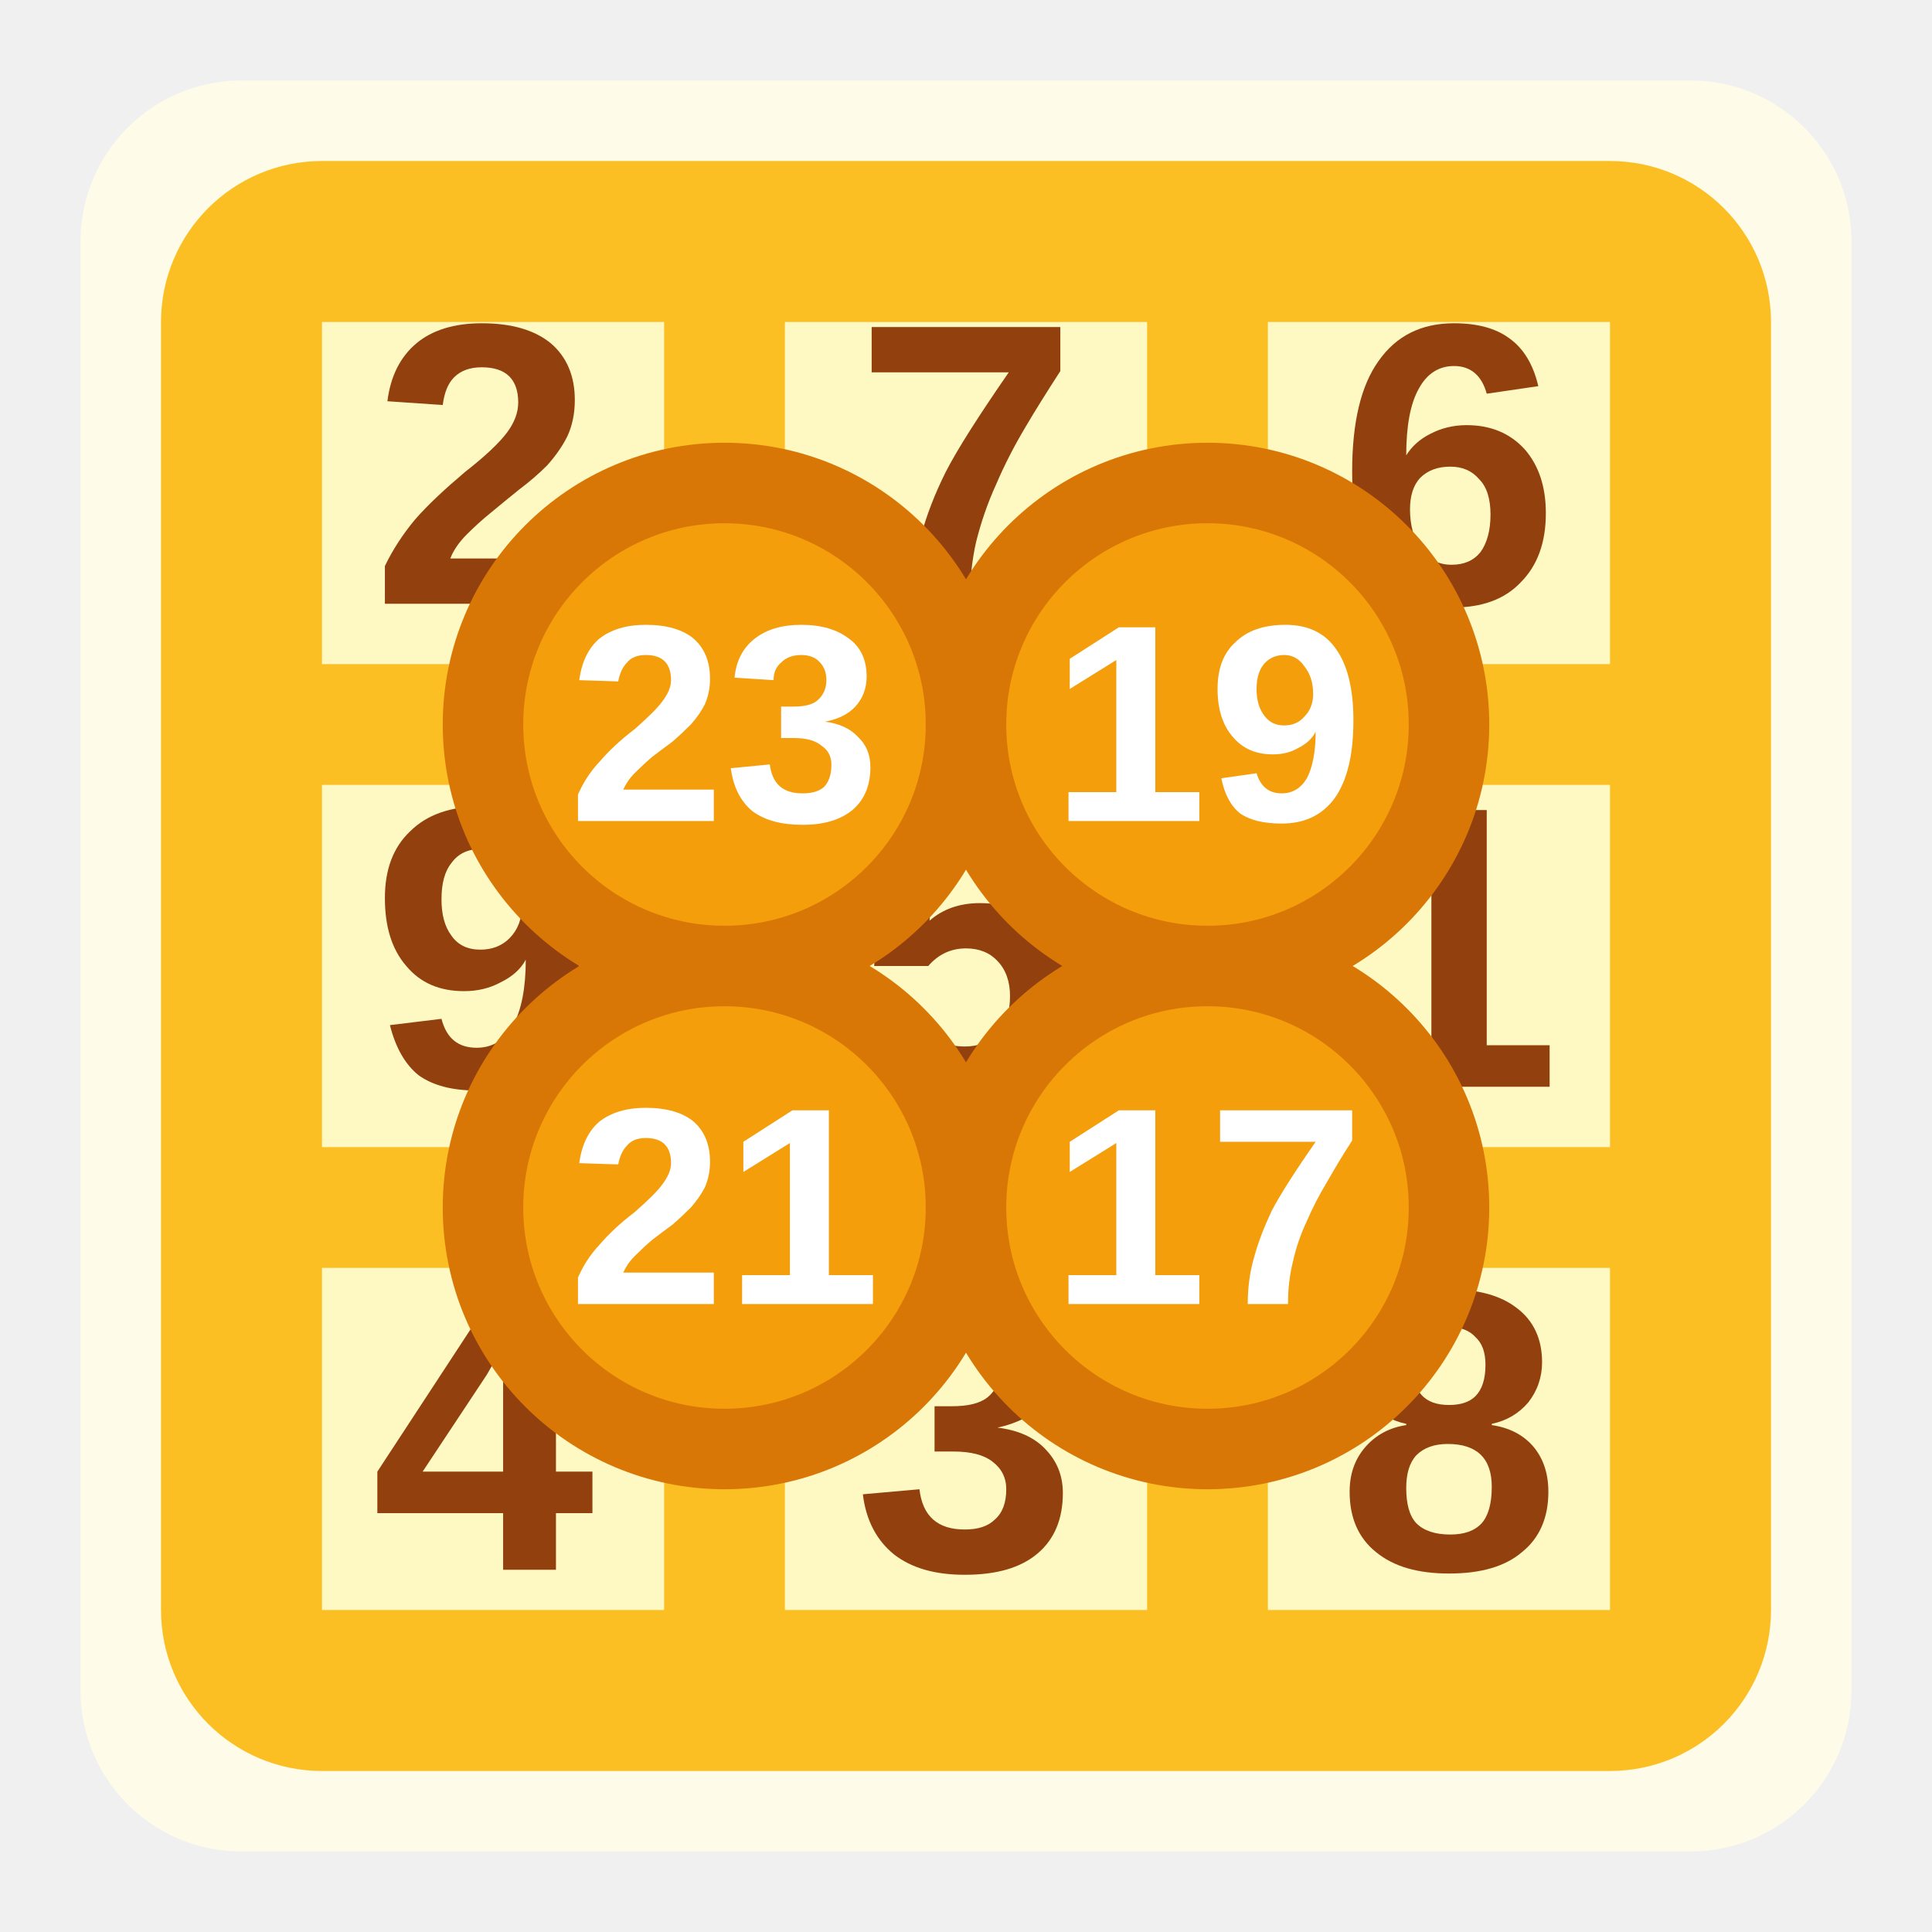
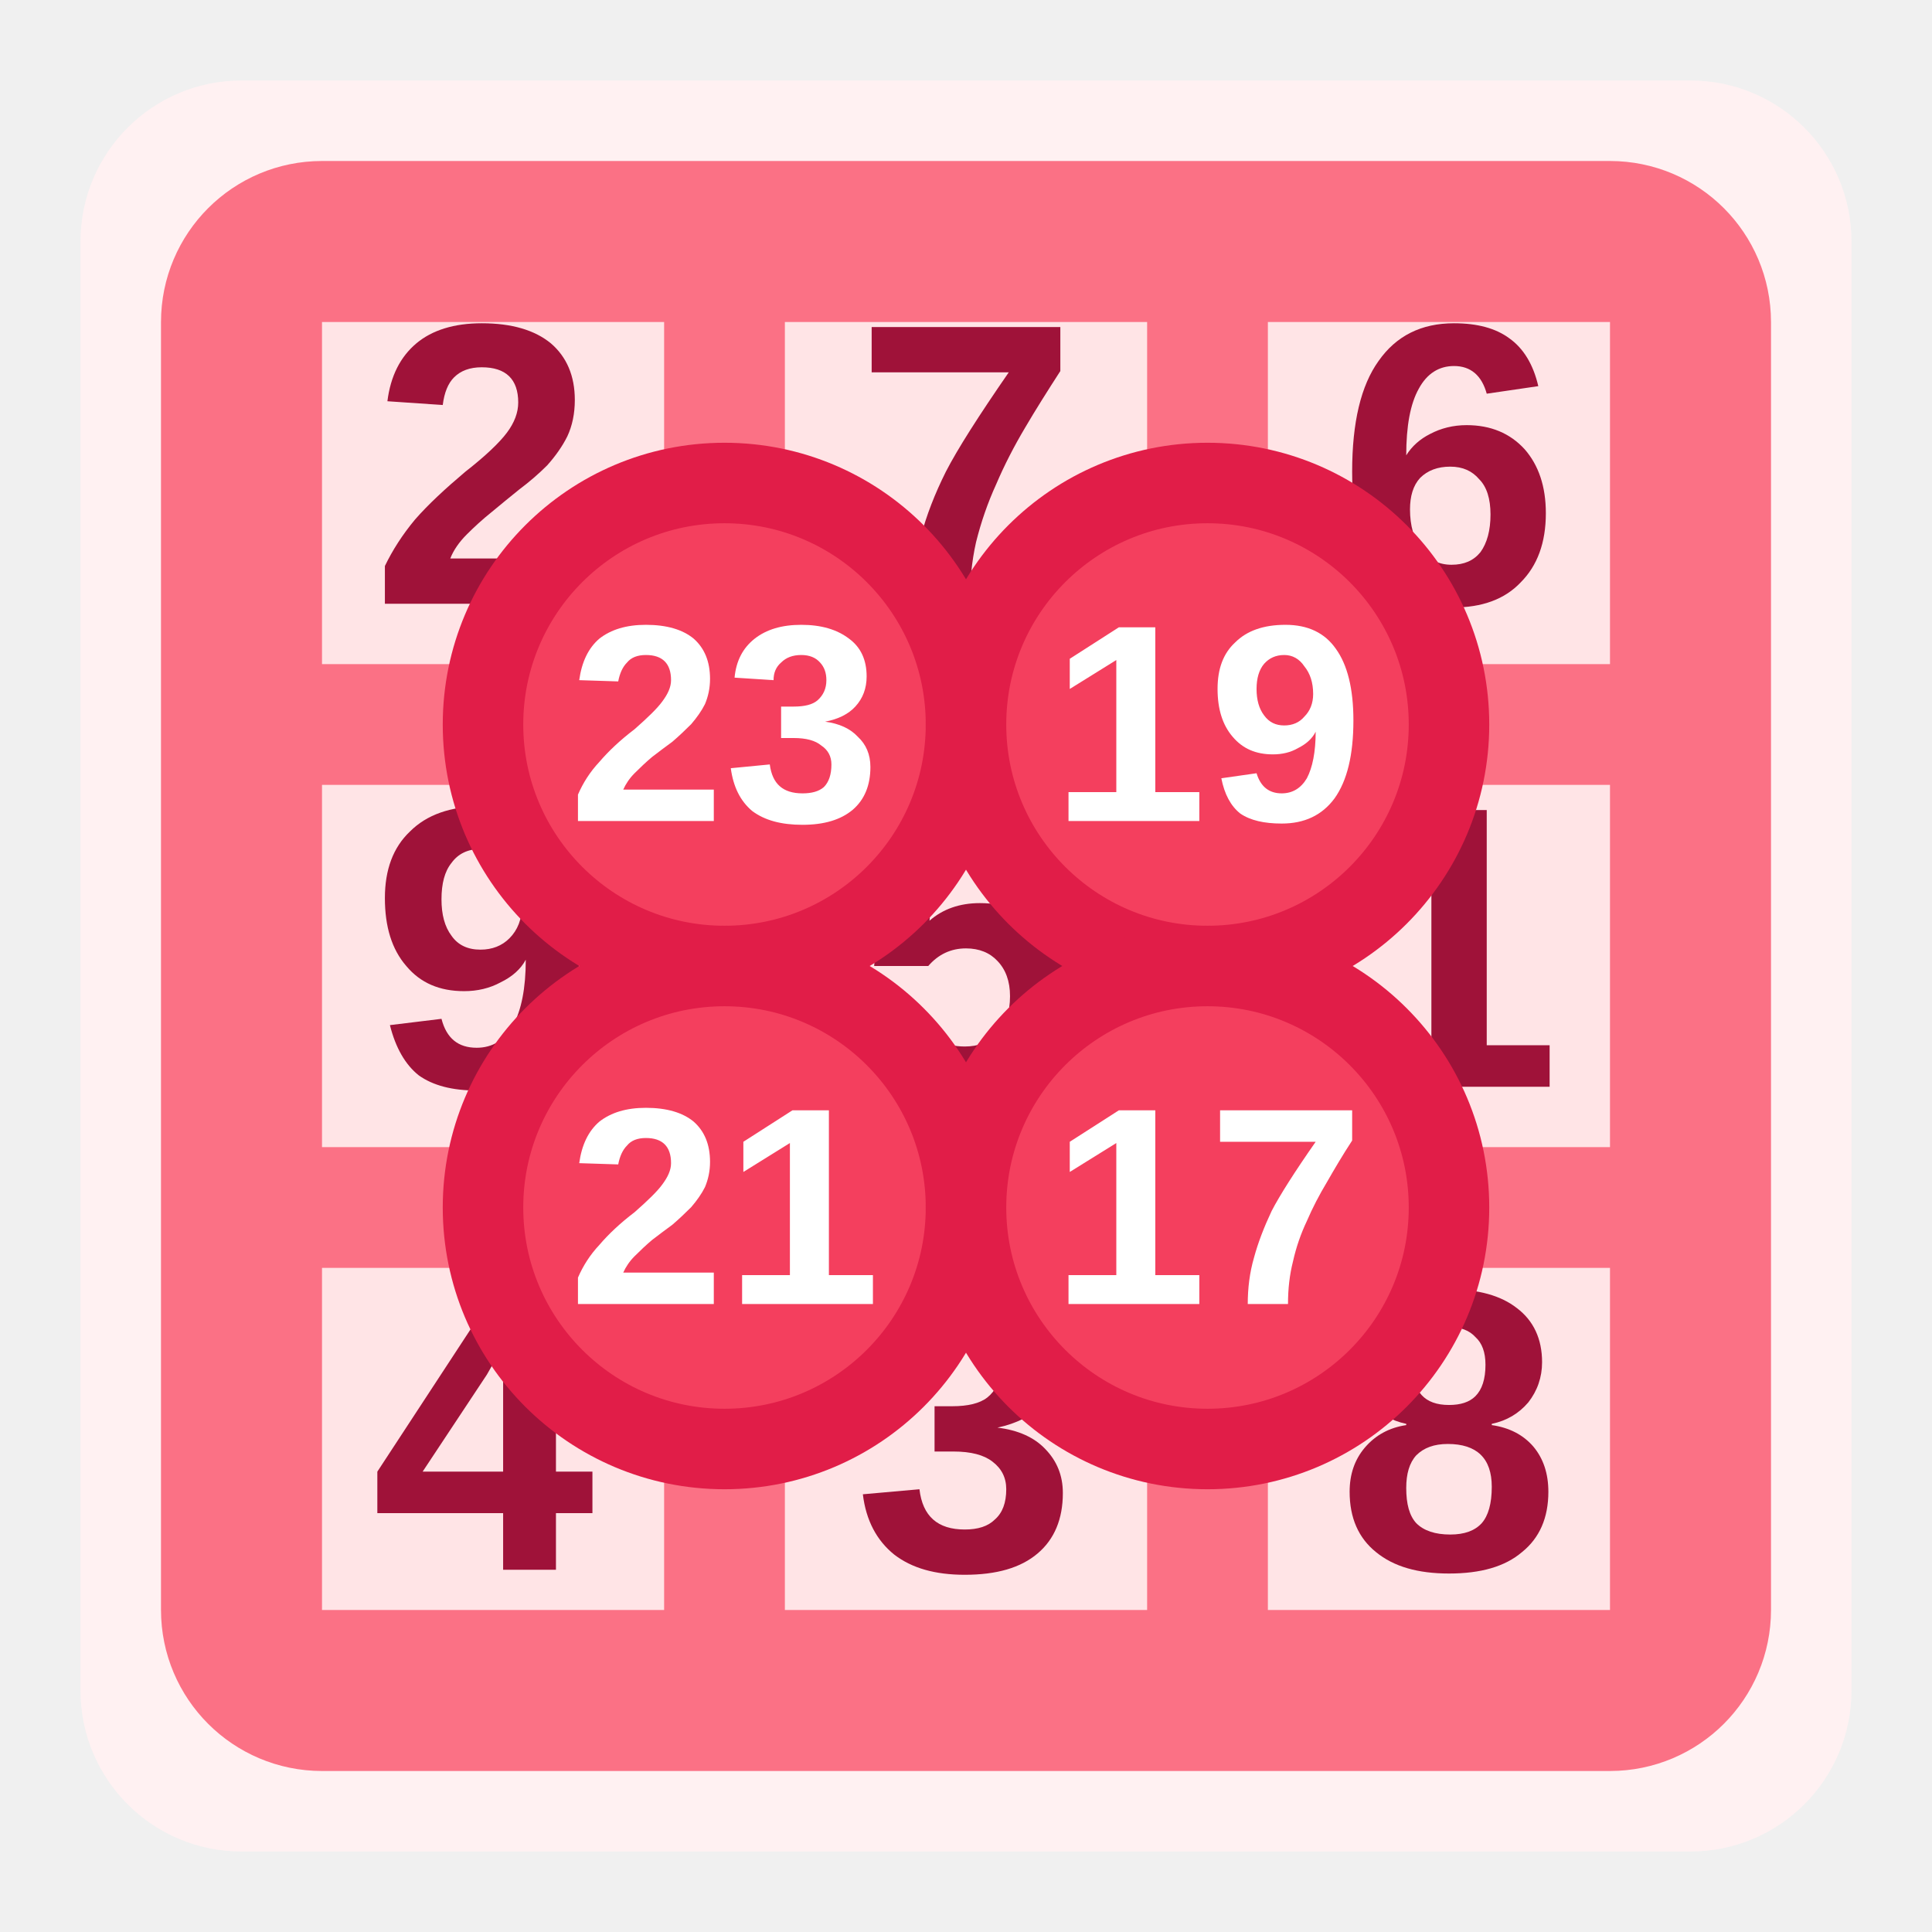
<svg xmlns="http://www.w3.org/2000/svg" viewBox="0 0 24 24" fill="none">
-   <rect x="1" y="1" width="22" height="22" rx="2" fill="#fefce8" />
-   <rect x="3" y="3" width="18" height="18" rx="1" fill="#fef9c3" stroke="#fbbf24" stroke-width="2" />
-   <line x1="9" y1="3" x2="9" y2="21" stroke="#fbbf24" stroke-width="1.5" />
-   <line x1="15" y1="3" x2="15" y2="21" stroke="#fbbf24" stroke-width="1.5" />
-   <line x1="3" y1="9" x2="21" y2="9" stroke="#fbbf24" stroke-width="1.5" />
-   <line x1="3" y1="15" x2="21" y2="15" stroke="#fbbf24" stroke-width="1.5" />
-   <text x="6" y="7.5" font-family="Arial" font-size="5" font-weight="bold" fill="#92400e" text-anchor="middle">2</text>
-   <text x="12" y="7.5" font-family="Arial" font-size="5" font-weight="bold" fill="#92400e" text-anchor="middle">7</text>
-   <text x="18" y="7.5" font-family="Arial" font-size="5" font-weight="bold" fill="#92400e" text-anchor="middle">6</text>
-   <text x="6" y="13.5" font-family="Arial" font-size="5" font-weight="bold" fill="#92400e" text-anchor="middle">9</text>
-   <text x="12" y="13.5" font-family="Arial" font-size="5" font-weight="bold" fill="#92400e" text-anchor="middle">5</text>
-   <text x="18" y="13.5" font-family="Arial" font-size="5" font-weight="bold" fill="#92400e" text-anchor="middle">1</text>
-   <text x="6" y="19.5" font-family="Arial" font-size="5" font-weight="bold" fill="#92400e" text-anchor="middle">4</text>
-   <text x="12" y="19.5" font-family="Arial" font-size="5" font-weight="bold" fill="#92400e" text-anchor="middle">3</text>
-   <text x="18" y="19.5" font-family="Arial" font-size="5" font-weight="bold" fill="#92400e" text-anchor="middle">8</text>
-   <circle cx="9" cy="9" r="3" fill="#f59e0b" stroke="#d97706" stroke-width="1" />
+   <rect x="1" y="1" width="22" height="22" rx="2" fill="#fff1f2" />
+   <rect x="3" y="3" width="18" height="18" rx="1" fill="#ffe4e6" stroke="#fb7185" stroke-width="2" />
+   <line x1="9" y1="3" x2="9" y2="21" stroke="#fb7185" stroke-width="1.5" />
+   <line x1="15" y1="3" x2="15" y2="21" stroke="#fb7185" stroke-width="1.5" />
+   <line x1="3" y1="9" x2="21" y2="9" stroke="#fb7185" stroke-width="1.5" />
+   <line x1="3" y1="15" x2="21" y2="15" stroke="#fb7185" stroke-width="1.5" />
+   <text x="6" y="7.5" font-family="Arial" font-size="5" font-weight="bold" fill="#9f1239" text-anchor="middle">2</text>
+   <text x="12" y="7.5" font-family="Arial" font-size="5" font-weight="bold" fill="#9f1239" text-anchor="middle">7</text>
+   <text x="18" y="7.5" font-family="Arial" font-size="5" font-weight="bold" fill="#9f1239" text-anchor="middle">6</text>
+   <text x="6" y="13.5" font-family="Arial" font-size="5" font-weight="bold" fill="#9f1239" text-anchor="middle">9</text>
+   <text x="12" y="13.5" font-family="Arial" font-size="5" font-weight="bold" fill="#9f1239" text-anchor="middle">5</text>
+   <text x="18" y="13.5" font-family="Arial" font-size="5" font-weight="bold" fill="#9f1239" text-anchor="middle">1</text>
+   <text x="6" y="19.5" font-family="Arial" font-size="5" font-weight="bold" fill="#9f1239" text-anchor="middle">4</text>
+   <text x="12" y="19.5" font-family="Arial" font-size="5" font-weight="bold" fill="#9f1239" text-anchor="middle">3</text>
+   <text x="18" y="19.5" font-family="Arial" font-size="5" font-weight="bold" fill="#9f1239" text-anchor="middle">8</text>
+   <circle cx="9" cy="9" r="3" fill="#f43f5e" stroke="#e11d48" stroke-width="1" />
  <text x="9" y="10.2" font-family="Arial" font-size="3.5" font-weight="bold" fill="#ffffff" text-anchor="middle">23</text>
-   <circle cx="15" cy="9" r="3" fill="#f59e0b" stroke="#d97706" stroke-width="1" />
+   <circle cx="15" cy="9" r="3" fill="#f43f5e" stroke="#e11d48" stroke-width="1" />
  <text x="15" y="10.2" font-family="Arial" font-size="3.5" font-weight="bold" fill="#ffffff" text-anchor="middle">19</text>
-   <circle cx="9" cy="15" r="3" fill="#f59e0b" stroke="#d97706" stroke-width="1" />
+   <circle cx="9" cy="15" r="3" fill="#f43f5e" stroke="#e11d48" stroke-width="1" />
  <text x="9" y="16.2" font-family="Arial" font-size="3.5" font-weight="bold" fill="#ffffff" text-anchor="middle">21</text>
-   <circle cx="15" cy="15" r="3" fill="#f59e0b" stroke="#d97706" stroke-width="1" />
+   <circle cx="15" cy="15" r="3" fill="#f43f5e" stroke="#e11d48" stroke-width="1" />
  <text x="15" y="16.2" font-family="Arial" font-size="3.5" font-weight="bold" fill="#ffffff" text-anchor="middle">17</text>
</svg>
